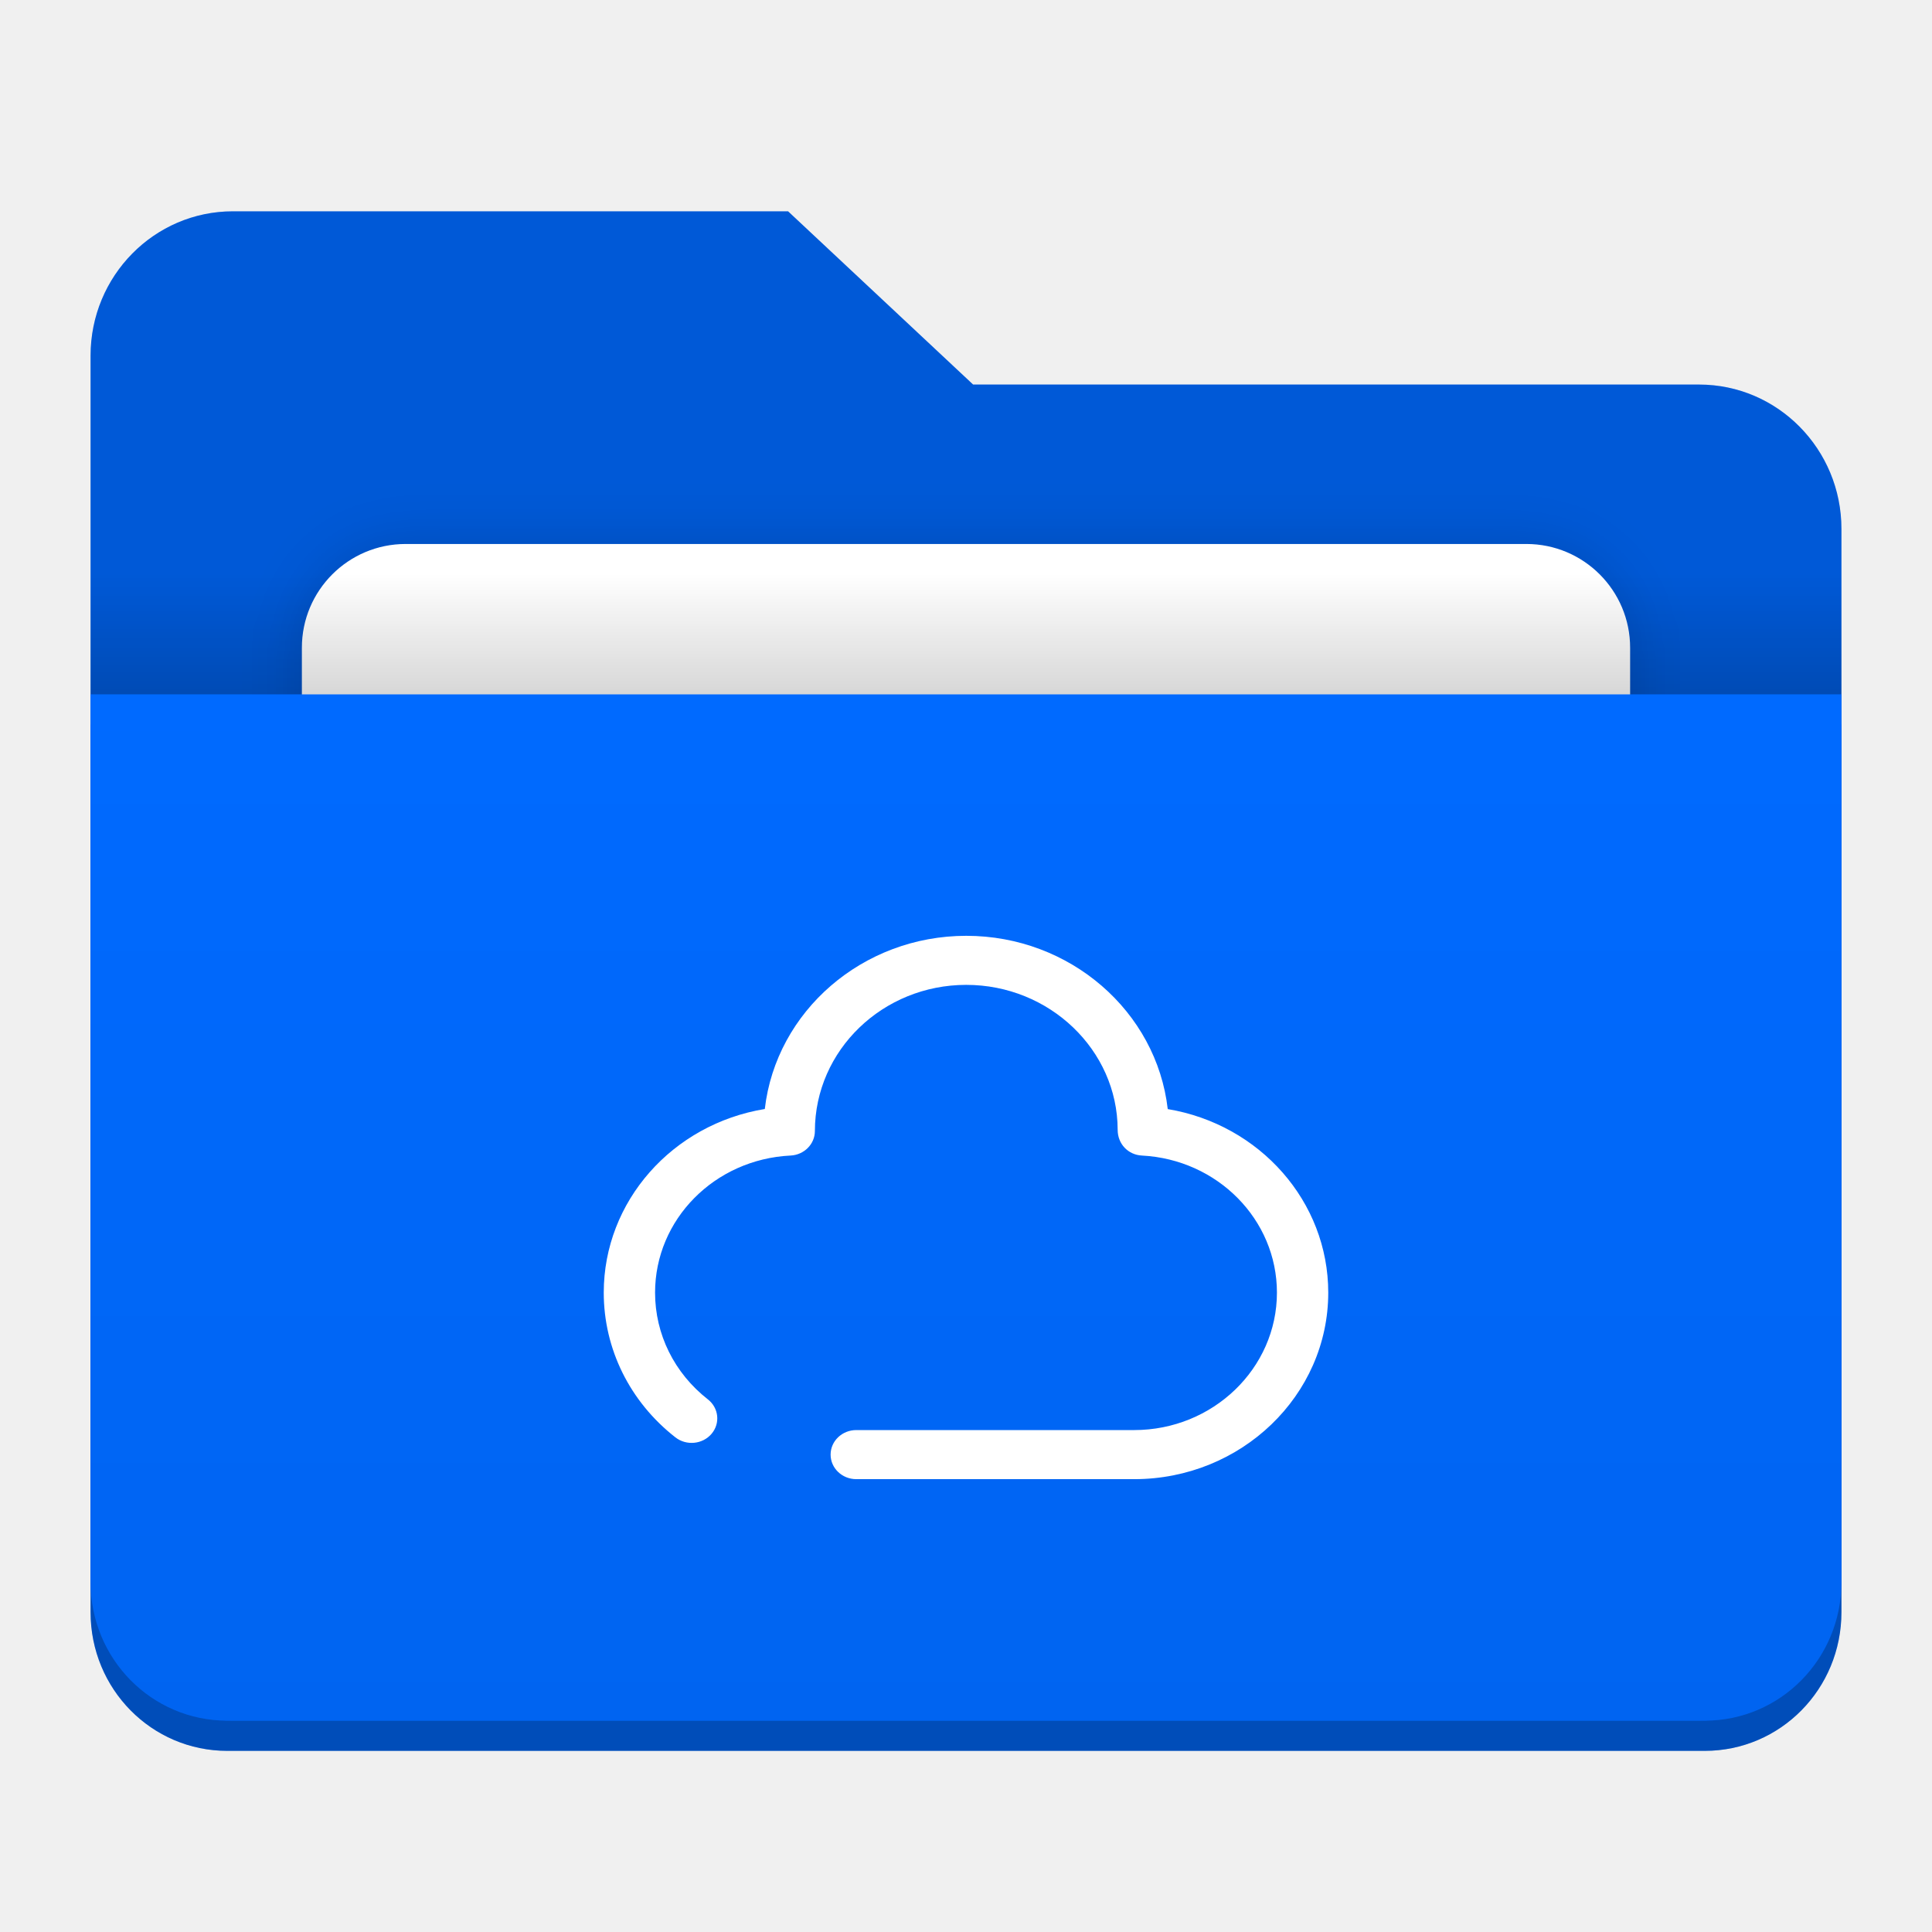
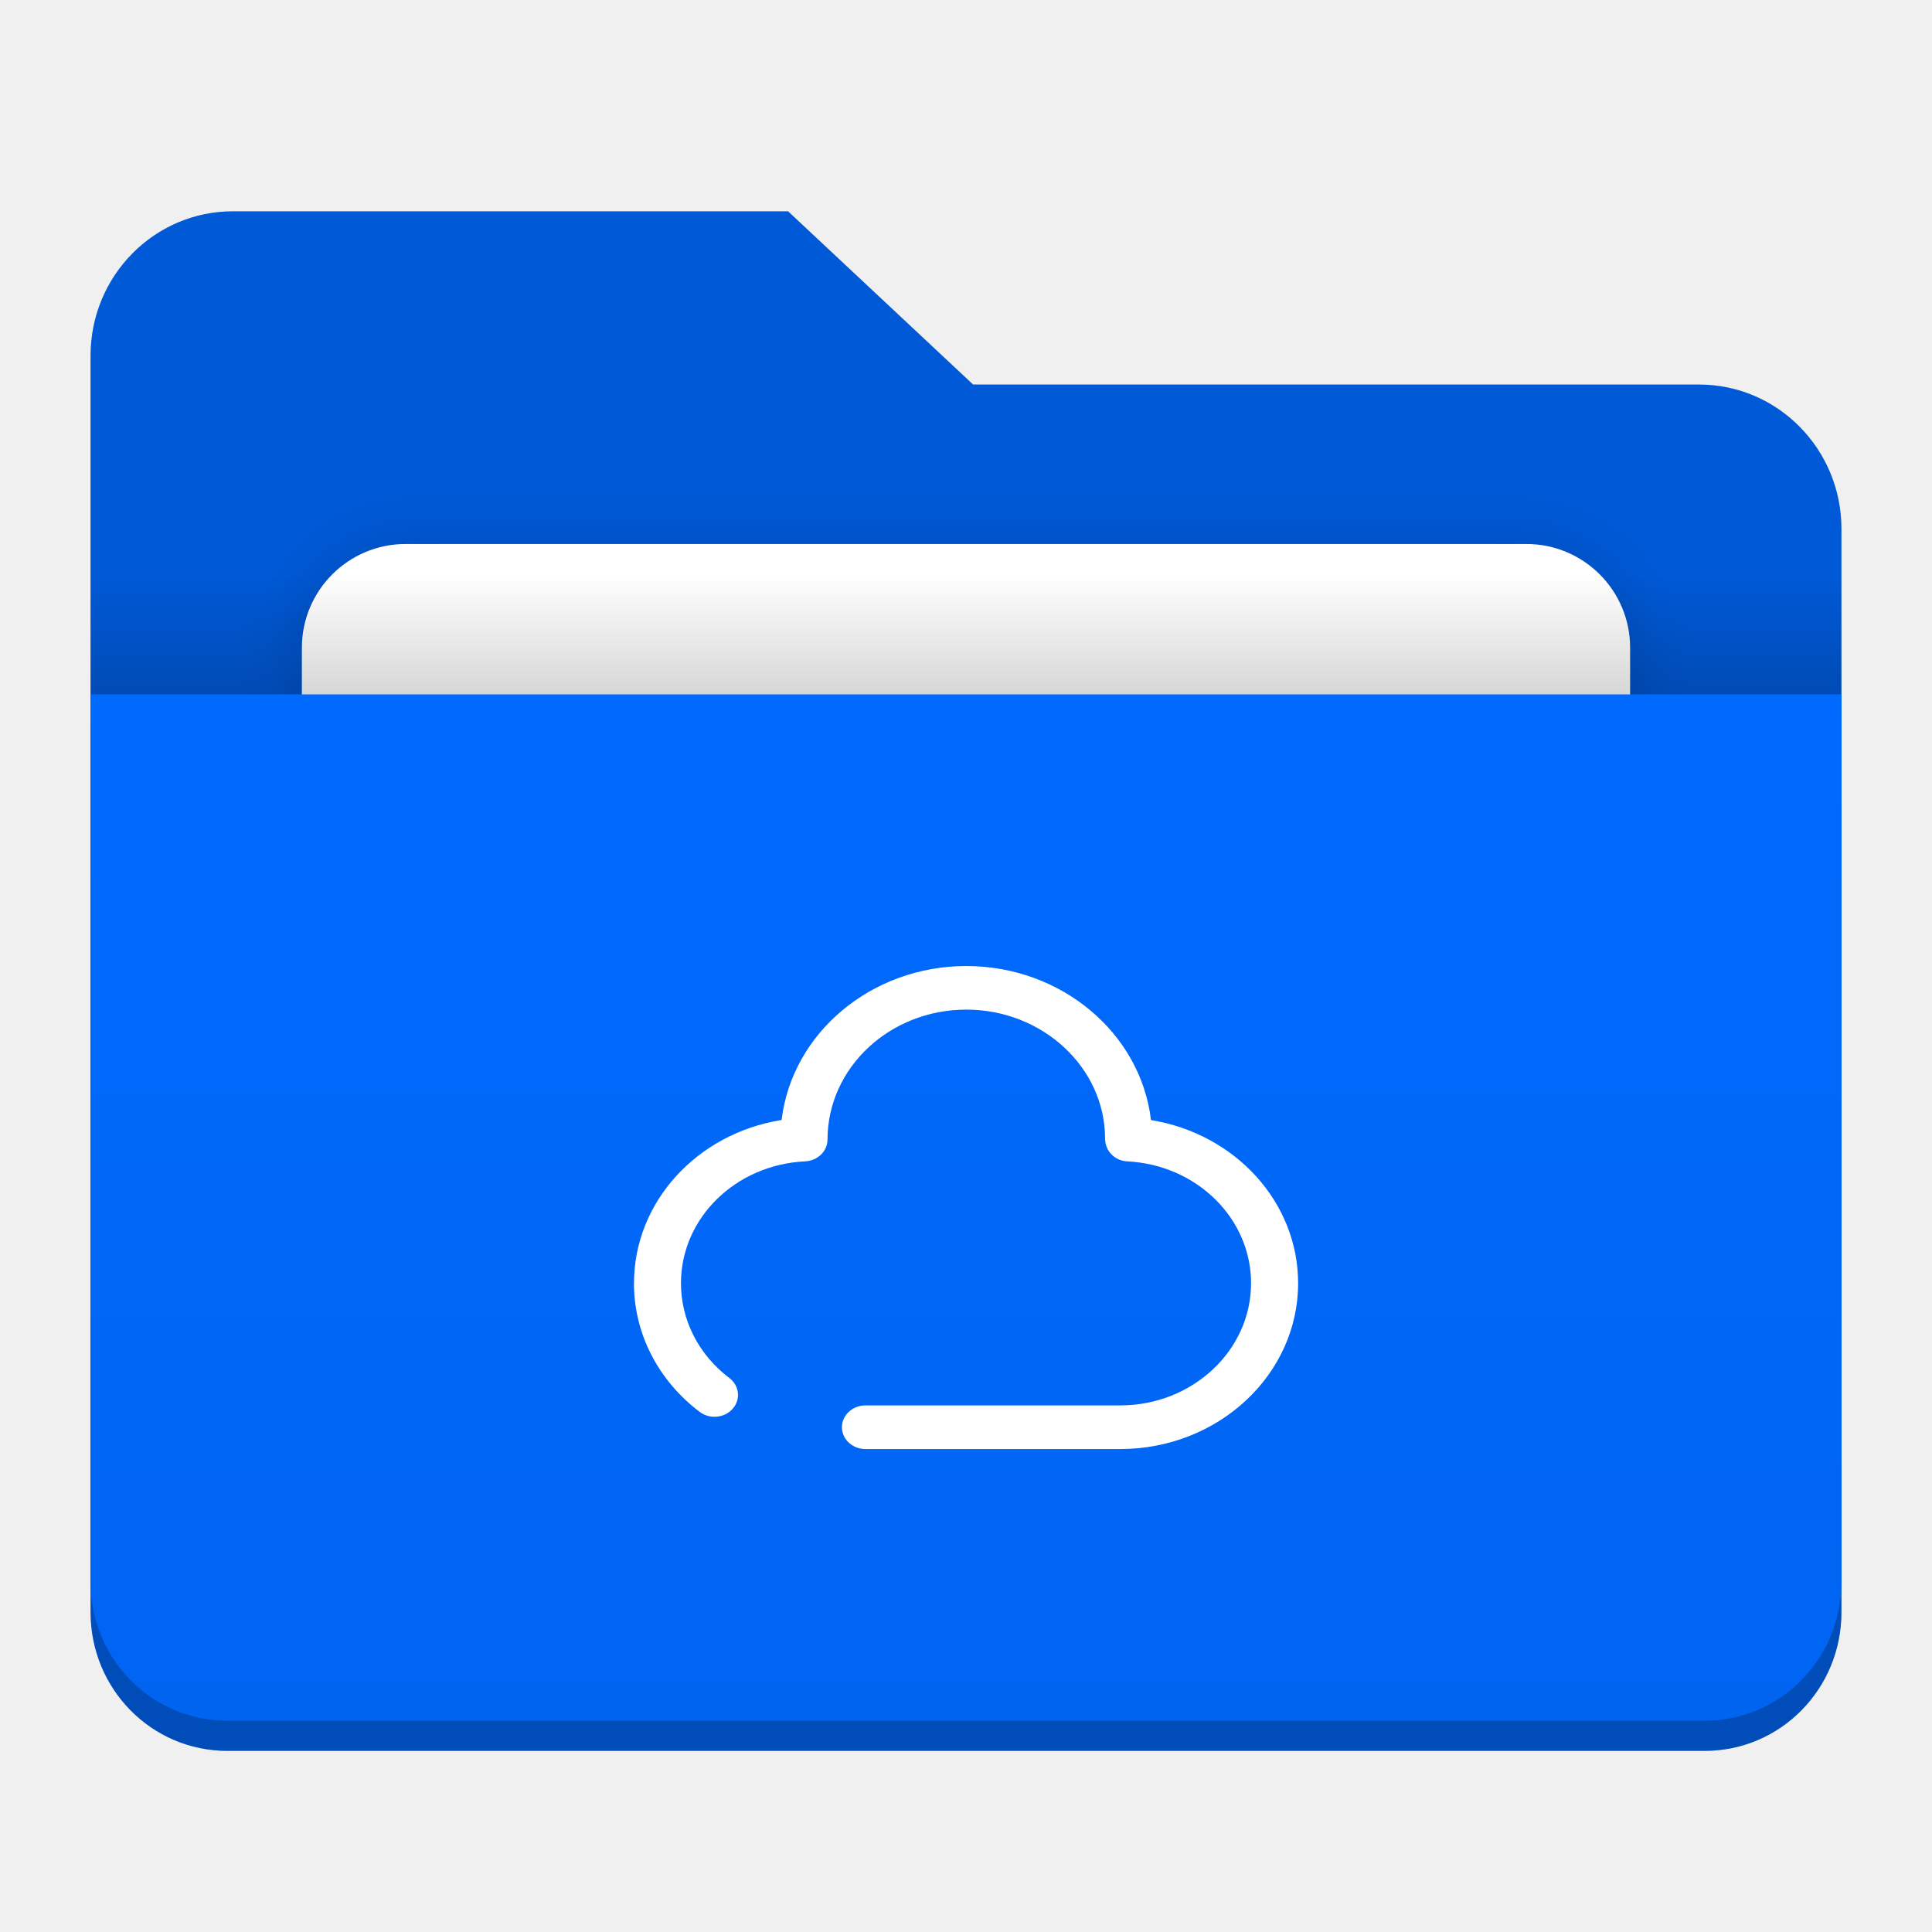
<svg xmlns="http://www.w3.org/2000/svg" version="1.1" viewBox="0 0 64 64">
  <defs>
    <style id="current-color-scheme" type="text/css">.ColorScheme-Highlight {
        color:#006aff;
      }
      .ColorScheme-HighlightedText {
        color:#ffffff;
      }</style>
    <linearGradient id="linearGradient1893" x2="0" y1="43" y2="35.797" gradientTransform="matrix(.453125 0 0 .5552941 3 -.8776383)" gradientUnits="userSpaceOnUse">
      <stop stop-opacity=".157" offset="0" />
      <stop stop-opacity="0" offset="1" />
    </linearGradient>
    <linearGradient id="linearGradient887" x1="12" x2="12" y1="39.413" y2="17.414" gradientTransform="matrix(1.45 0 0 1.545454 -14.4 -3.912799)" gradientUnits="userSpaceOnUse">
      <stop stop-opacity=".055" offset="0" />
      <stop stop-color="#000008" stop-opacity="0" offset="1" />
    </linearGradient>
    <filter id="filter881" x="-.053" y="-.069" width="1.106" height="1.138" color-interpolation-filters="sRGB">
      <feGaussianBlur stdDeviation="0.975" />
    </filter>
  </defs>
  <path class="ColorScheme-Highlight" d="m3 24h58v29.405c0 2.545-2.021 4.595-4.531 4.595h-48.938c-2.51 0-4.531-2.049-4.531-4.595v-29.405z" fill="currentColor" />
  <path d="M 3,24 H 61 V 53.405 C 61,55.951 58.979,58 56.469,58 H 7.531 C 5.021,58 3,55.951 3,53.405 Z" fill-opacity=".275" stroke-width=".426" />
  <path id="Combined-Shape" class="ColorScheme-Highlight" d="M 32.236,12.739 H 56.285 C 58.889,12.739 61,14.88 61,17.521 V 52.218 C 61,54.859 58.889,57 56.285,57 H 7.715 C 5.111,57 3,54.859 3,52.218 V 11.782 C 3,9.141 5.111,7 7.715,7 H 26.106 Z" fill="currentColor" />
  <path d="M 32.236,12.739 H 56.285 C 58.889,12.739 61,14.88 61,17.521 V 52.218 C 61,54.859 58.889,57 56.285,57 H 7.715 C 5.111,57 3,54.859 3,52.218 V 11.782 C 3,9.141 5.111,7 7.715,7 H 26.106 Z" fill-opacity=".157" stroke-width=".475" />
  <rect x="10" y="18.02" width="44" height="34" rx="3.438" fill-opacity=".157" filter="url(#filter881)" stroke-width=".371" />
  <rect x="10" y="18.02" width="44" height="34" rx="3.438" fill="#fff" />
  <path id="Rectangle" class="ColorScheme-Highlight" d="m3 23h58v29.405c0 2.545-2.021 4.595-4.531 4.595h-48.938c-2.51 0-4.531-2.049-4.531-4.595v-29.405z" fill="currentColor" />
  <path d="m3 23h58v29.405c0 2.545-2.021 4.595-4.531 4.595h-48.938c-2.51 0-4.531-2.049-4.531-4.595v-29.405z" fill="url(#linearGradient887)" stroke-width=".426" />
  <rect x="3" y="19" width="58" height="4" fill="url(#linearGradient1893)" />
-   <path id="Shape" d="m20 42.82c0 1.866 0.865 3.615 2.373 4.794 0.365 0.286 0.903 0.232 1.199-0.118 0.294-0.347 0.239-0.857-0.123-1.14-1.112-0.87-1.749-2.158-1.749-3.536 0-2.425 1.972-4.418 4.487-4.541 0.453-0.022 0.807-0.38 0.807-0.812 0.005-2.683 2.254-4.842 5.014-4.842 2.759 0 5.009 2.159 5.016 4.795-0.002 0.479 0.351 0.836 0.803 0.859 2.507 0.13 4.473 2.123 4.473 4.54 0 2.512-2.123 4.554-4.729 4.554h-9.206c-0.471 0-0.85 0.365-0.85 0.813 0 0.448 0.38 0.813 0.85 0.813h9.206c3.547-3e-6 6.429-2.773 6.429-6.179 0-3.016-2.265-5.57-5.317-6.08-0.372-3.238-3.237-5.74-6.674-5.74-3.437 0-6.301 2.501-6.674 5.737-3.061 0.503-5.335 3.058-5.335 6.083z" fill="#fff" stroke-width=".378" />
+   <path id="Shape" d="m21 42.507c0 1.659 0.793 3.213 2.175 4.262 0.335 0.254 0.828 0.207 1.099-0.105 0.269-0.309 0.22-0.762-0.112-1.014-1.019-0.773-1.604-1.918-1.604-3.143 0-2.155 1.808-3.927 4.114-4.036 0.415-0.02 0.74-0.338 0.74-0.722 0.005-2.385 2.067-4.304 4.597-4.304 2.529 0 4.591 1.919 4.598 4.263-0.001 0.425 0.322 0.743 0.736 0.764 2.298 0.115 4.1 1.887 4.1 4.036 0 2.232-1.946 4.048-4.335 4.048h-8.439c-0.431 0-0.779 0.324-0.779 0.723 0 0.398 0.348 0.723 0.779 0.723h8.439c3.251-3e-6 5.894-2.465 5.894-5.493 0-2.681-2.077-4.951-4.874-5.405-0.341-2.878-2.967-5.103-6.118-5.103-3.15 0-5.776 2.223-6.118 5.1-2.806 0.447-4.89 2.719-4.89 5.407z" fill="#fff" stroke-width=".341" />
</svg>
